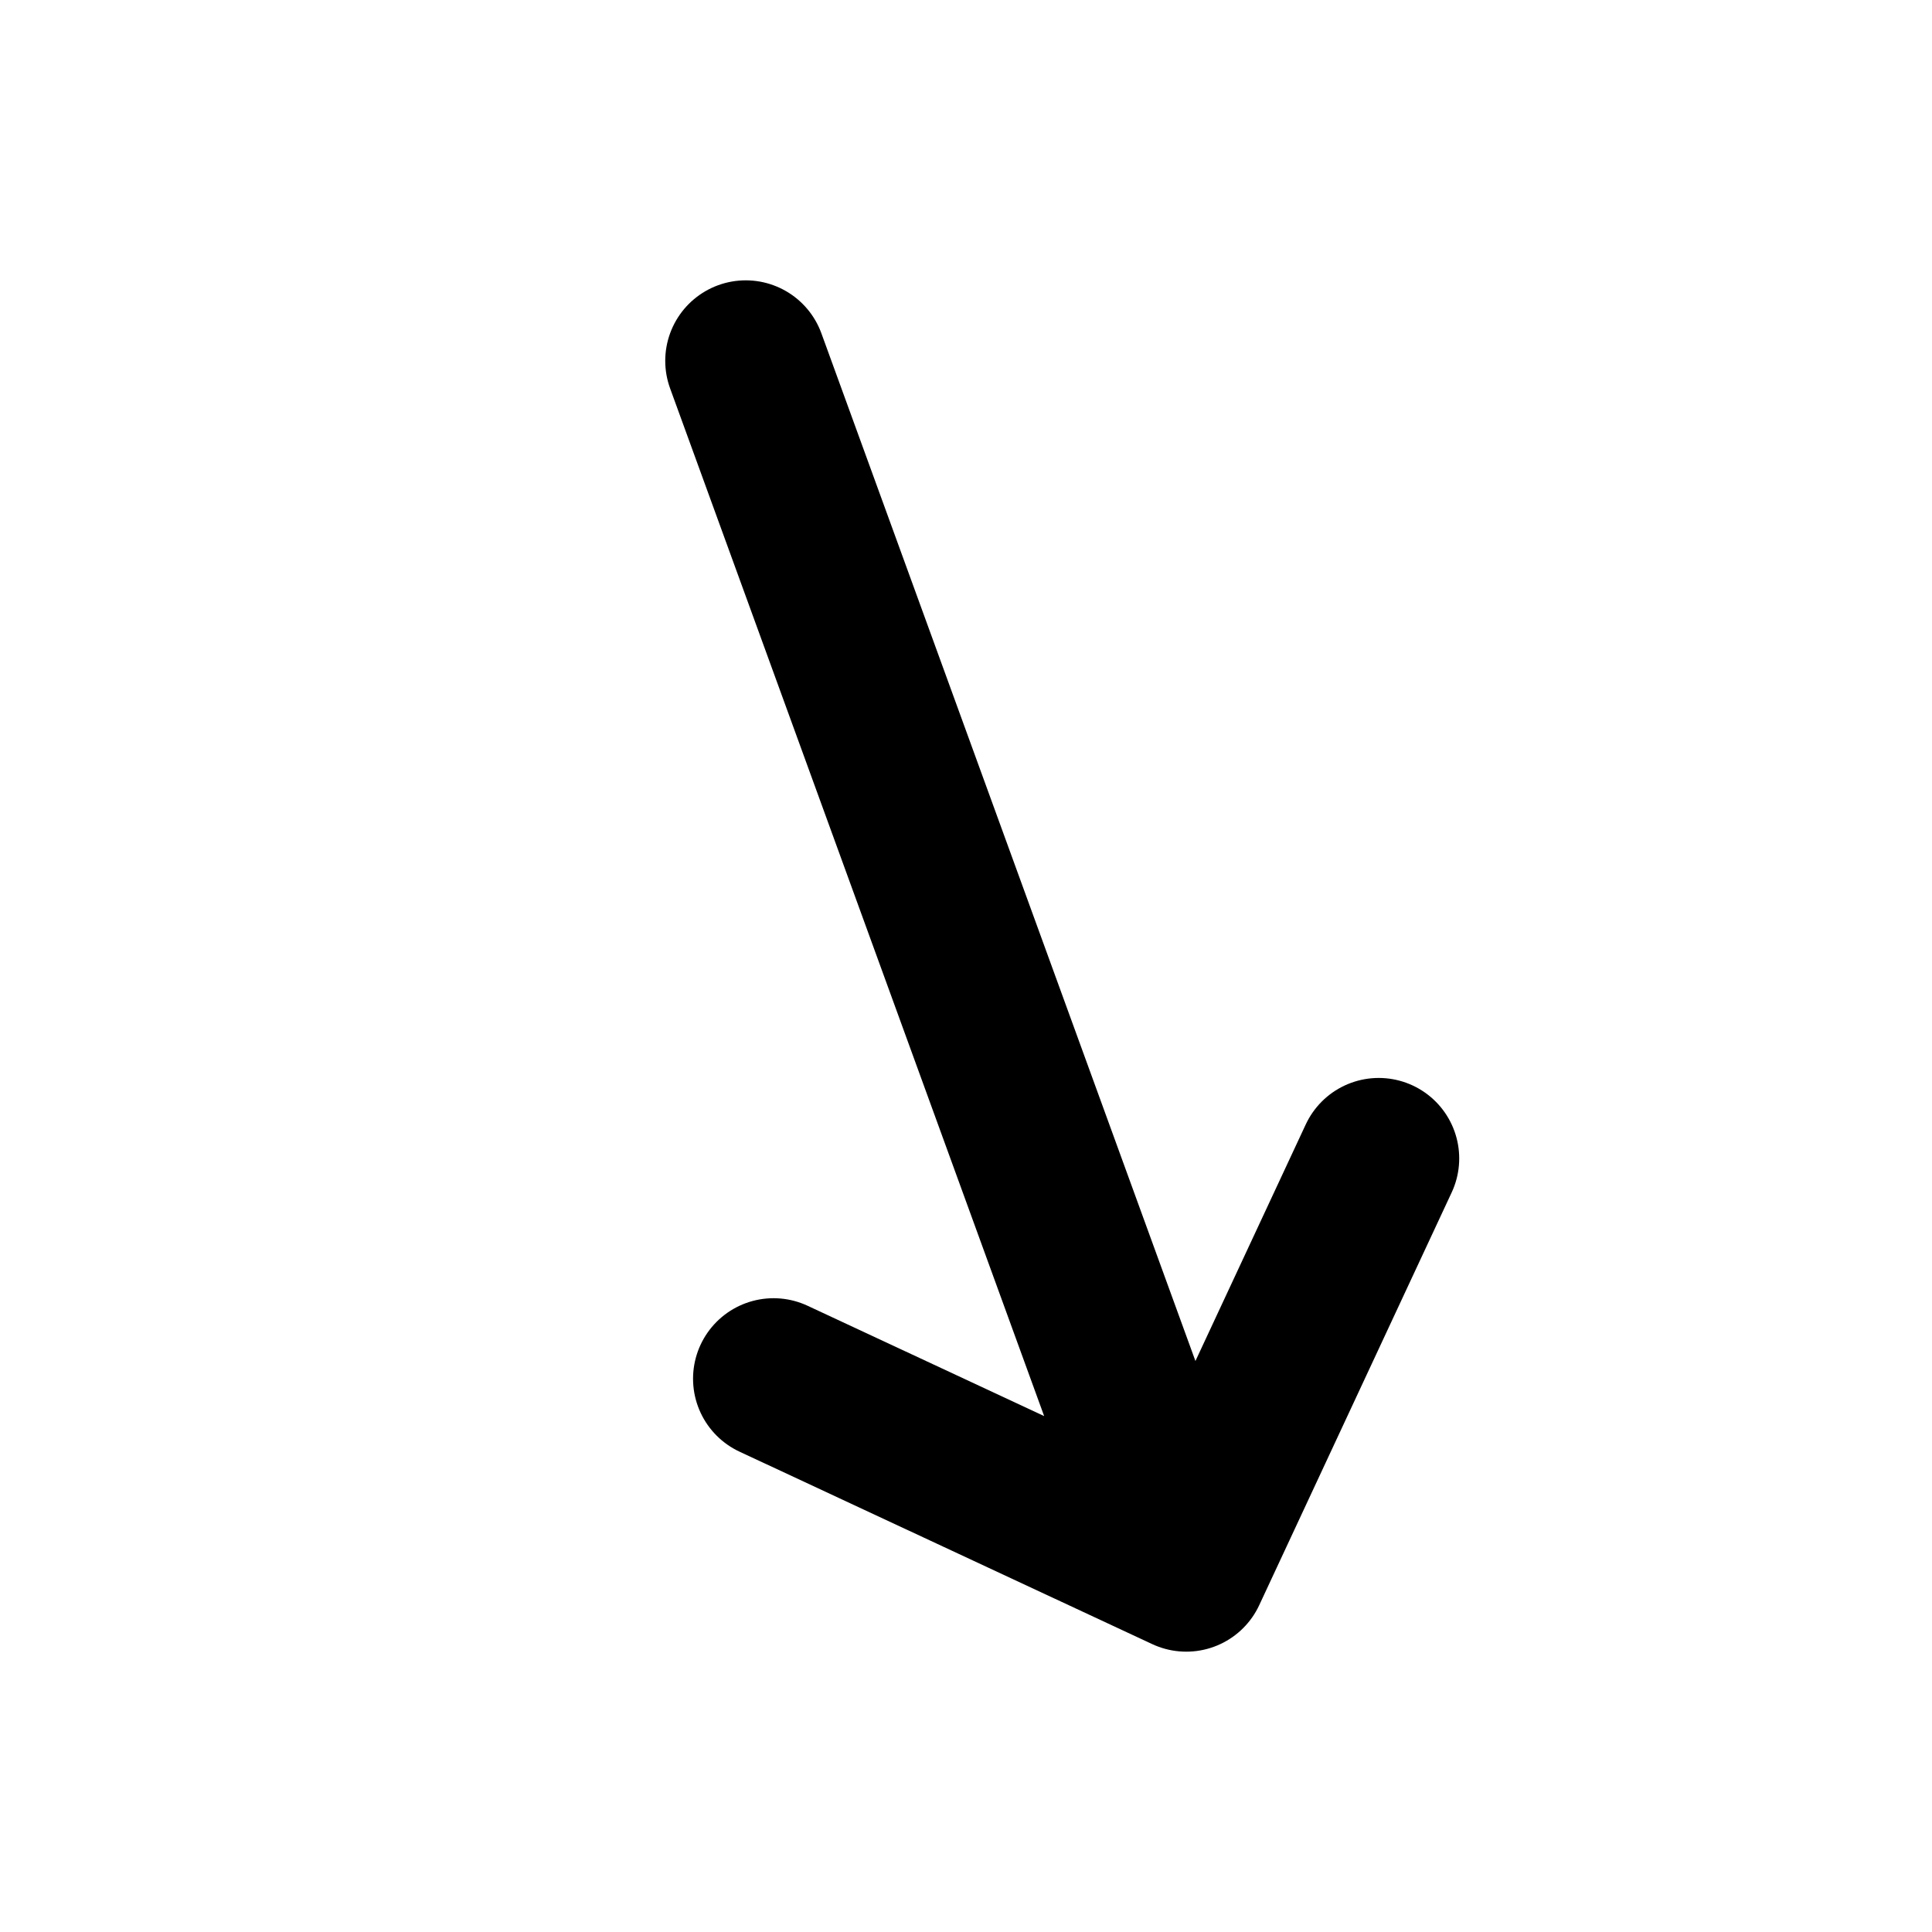
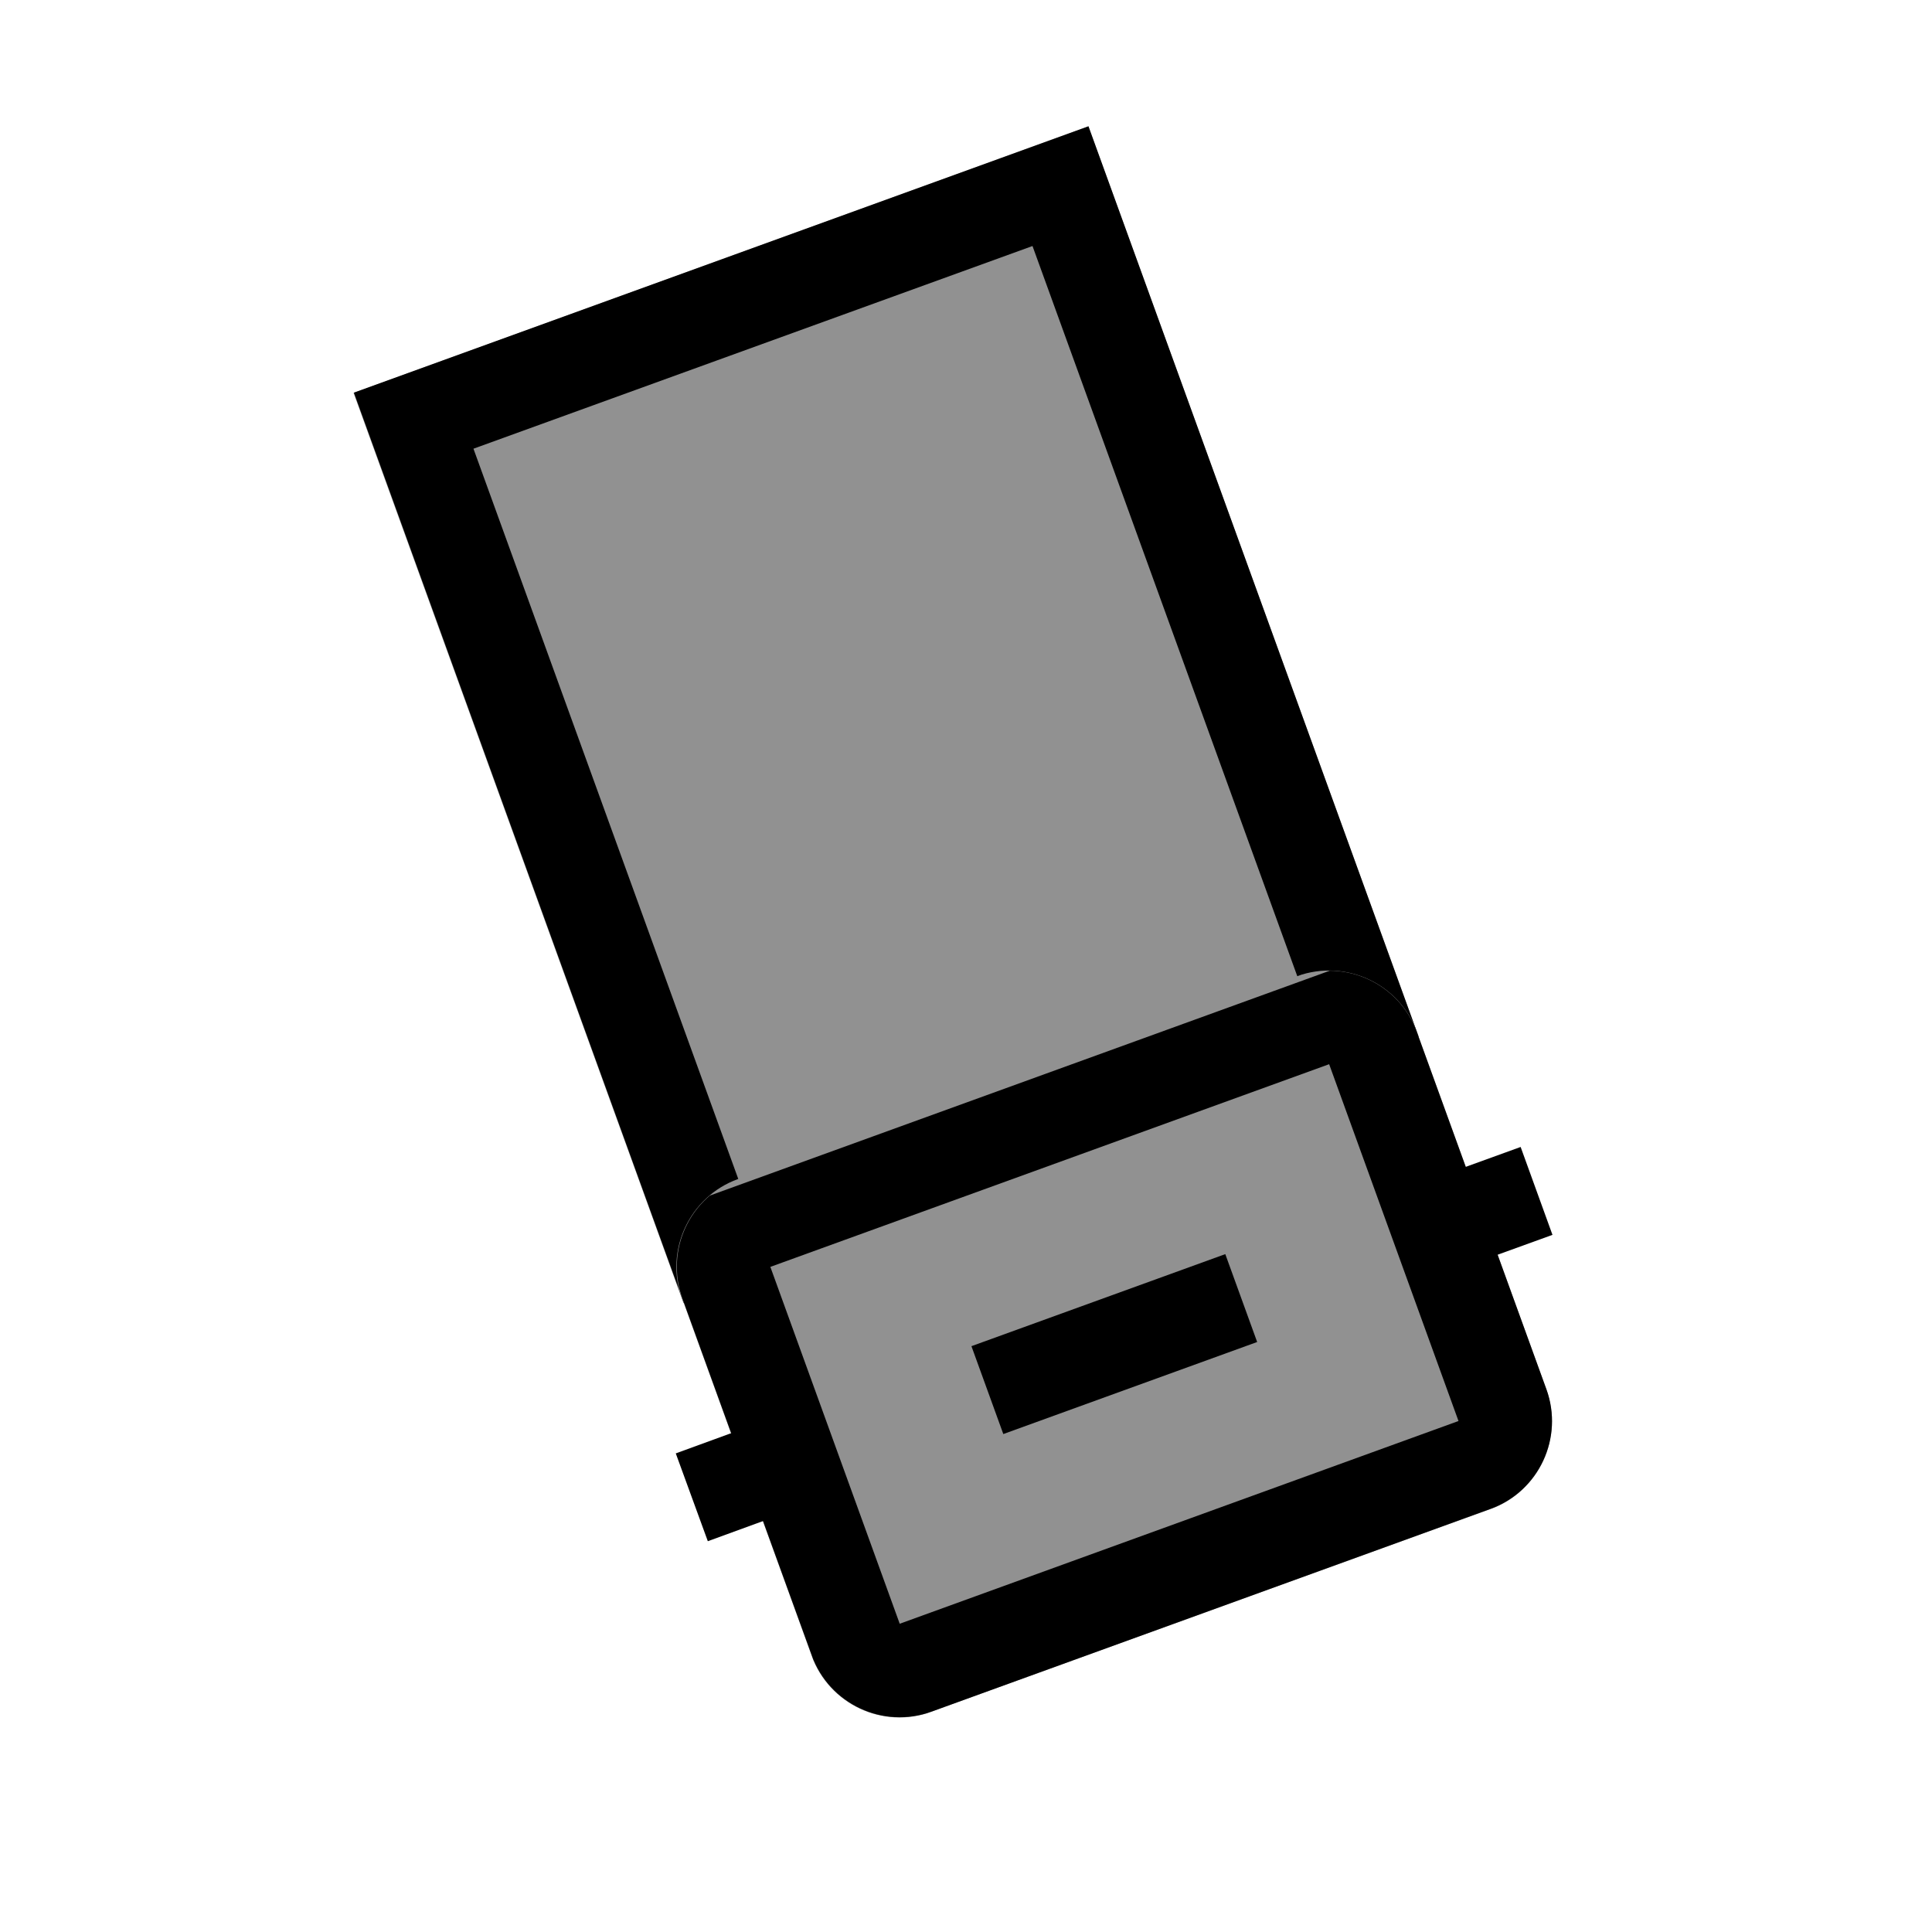
- <svg xmlns="http://www.w3.org/2000/svg" width="48" height="48" viewBox="0 0 48 48">
-   <g transform="rotate(160, 24, 24)">
-     <path d="M24,8 L24,40 M24,8 L16,16 M24,8 L32,16" stroke="black" stroke-width="4" fill="none" stroke-linecap="round" />
+ <svg xmlns="http://www.w3.org/2000/svg" width="40" zoomAndPan="magnify" viewBox="0 0 30 30" height="40" preserveAspectRatio="xMidYMid meet" version="1.0">
+   <defs>
+     <clipPath id="ed01e8f3bb">
+       <path d="M 5 1 L 23 1 L 23 21 L 5 21 Z M 5 1 " clip-rule="nonzero" />
+     </clipPath>
+     <clipPath id="4a99bee9bd">
+       <path d="M 22.027 16.094 L 10.613 20.234 L 5.473 6.055 L 16.887 1.918 Z M 22.027 16.094 " clip-rule="nonzero" />
+     </clipPath>
+     <clipPath id="febd2aa0c3">
+       <path d="M 22.027 16.094 L 10.613 20.234 L 5.484 6.094 L 16.898 1.957 Z M 22.027 16.094 " clip-rule="nonzero" />
+     </clipPath>
+     <clipPath id="9bc3bac999">
+       <path d="M 5 1 L 23 1 L 23 21 L 5 21 Z M 5 1 " clip-rule="nonzero" />
+     </clipPath>
+     <clipPath id="360dc56e50">
+       <path d="M 22.027 16.094 L 10.426 20.301 L 5.23 5.973 L 16.832 1.766 Z M 22.027 16.094 " clip-rule="nonzero" />
+     </clipPath>
+     <clipPath id="04952a257b">
+       <path d="M 22.027 16.094 L 10.617 20.23 L 5.449 5.969 L 16.855 1.832 Z M 22.027 16.094 " clip-rule="nonzero" />
+     </clipPath>
+     <clipPath id="1f7ea0600b">
+       <path d="M 22.027 16.094 L 10.617 20.23 L 5.492 6.098 L 16.902 1.961 Z M 22.027 16.094 " clip-rule="nonzero" />
+     </clipPath>
+     <clipPath id="fb55cb51bb">
+       <path d="M 10 15 L 25 15 L 25 27 L 10 27 Z M 10 15 " clip-rule="nonzero" />
+     </clipPath>
+     <clipPath id="bf196aedbe">
+       <path d="M 24.508 22.938 L 13.066 27.086 L 10.066 18.812 L 21.508 14.664 Z M 24.508 22.938 " clip-rule="nonzero" />
+     </clipPath>
+     <clipPath id="207d382a77">
+       <path d="M 23.145 23.434 L 14.461 26.582 C 13.707 26.855 12.875 26.465 12.602 25.711 L 10.59 20.168 C 10.316 19.414 10.707 18.582 11.457 18.309 L 20.145 15.156 C 20.898 14.887 21.73 15.273 22.004 16.027 L 24.012 21.574 C 24.285 22.328 23.898 23.16 23.145 23.434 Z M 23.145 23.434 " clip-rule="nonzero" />
+     </clipPath>
+     <clipPath id="132414deec">
+       <path d="M 10 15 L 25 15 L 25 27 L 10 27 Z M 10 15 " clip-rule="nonzero" />
+     </clipPath>
+     <clipPath id="288f78b040">
+       <path d="M 24.508 22.938 L 12.91 27.145 L 9.941 18.957 L 21.539 14.75 Z M 24.508 22.938 " clip-rule="nonzero" />
+     </clipPath>
+     <clipPath id="53014838ee">
+       <path d="M 24.508 22.938 L 13.102 27.074 L 10.062 18.695 L 21.469 14.559 Z M 24.508 22.938 " clip-rule="nonzero" />
+     </clipPath>
+     <clipPath id="19f3ef0f5d">
+       <path d="M 23.145 23.43 L 14.465 26.578 C 13.711 26.852 12.879 26.461 12.605 25.707 L 10.598 20.168 C 10.324 19.414 10.711 18.582 11.465 18.309 L 20.145 15.16 C 20.898 14.887 21.73 15.277 22.004 16.031 L 24.012 21.57 C 24.285 22.324 23.898 23.156 23.145 23.43 Z M 23.145 23.43 " clip-rule="nonzero" />
+     </clipPath>
+     <clipPath id="8dee84ba2e">
+       <path d="M 7 11 L 28 11 L 28 29.031 L 7 29.031 Z M 7 11 " clip-rule="nonzero" />
+     </clipPath>
+     <clipPath id="dcf05ab17a">
+       <path d="M 13 10 L 29.516 10 L 29.516 28 L 13 28 Z M 13 10 " clip-rule="nonzero" />
+     </clipPath>
+     <clipPath id="c91bc8da7e">
+       <path d="M 2 14 L 21 14 L 21 29.031 L 2 29.031 Z M 2 14 " clip-rule="nonzero" />
+     </clipPath>
+   </defs>
+   <g clip-path="url(#ed01e8f3bb)">
+     <g clip-path="url(#4a99bee9bd)">
+       <g clip-path="url(#febd2aa0c3)">
+         <path fill="#919191" d="M 22.027 16.094 L 10.613 20.234 L 5.488 6.102 L 16.902 1.961 Z M 22.027 16.094 " fill-opacity="1" fill-rule="nonzero" />
+       </g>
+     </g>
+   </g>
+   <g clip-path="url(#9bc3bac999)">
+     <g clip-path="url(#360dc56e50)">
+       <g clip-path="url(#04952a257b)">
+         <g clip-path="url(#1f7ea0600b)">
+           <path stroke-linecap="butt" transform="matrix(-0.682328, 0.247435, -0.247435, -0.682328, 22.02612, 16.09199)" fill="none" stroke-linejoin="miter" d="M -0.001 -0.003 L 16.721 -0.002 L 16.721 20.711 L -0.001 20.71 Z M -0.001 -0.003 " stroke="#000000" stroke-width="4" stroke-opacity="1" stroke-miterlimit="4" />
+         </g>
+       </g>
+     </g>
+   </g>
+   <g clip-path="url(#fb55cb51bb)">
+     <g clip-path="url(#bf196aedbe)">
+       <g clip-path="url(#207d382a77)">
+         <path fill="#919191" d="M 24.508 22.938 L 13.098 27.074 L 10.098 18.801 L 21.508 14.664 Z M 24.508 22.938 " fill-opacity="1" fill-rule="nonzero" />
+       </g>
+     </g>
+   </g>
+   <g clip-path="url(#132414deec)">
+     <g clip-path="url(#288f78b040)">
+       <g clip-path="url(#53014838ee)">
+         <g clip-path="url(#19f3ef0f5d)">
+           <path stroke-linecap="butt" transform="matrix(-0.682328, 0.247435, -0.247435, -0.682328, 24.50789, 22.93574)" fill="none" stroke-linejoin="miter" d="M 1.998 0.001 L 14.719 -0.001 C 15.824 -0.001 16.718 0.896 16.718 2.001 L 16.717 10.119 C 16.717 11.223 15.825 12.12 14.721 12.12 L 1.999 12.121 C 0.895 12.121 0 11.224 0 10.119 L 0.001 2.002 C 0.001 0.897 0.893 0.001 1.998 0.001 Z M 1.998 0.001 " stroke="#000000" stroke-width="4" stroke-opacity="1" stroke-miterlimit="4" />
+         </g>
+       </g>
+     </g>
+   </g>
+   <g clip-path="url(#8dee84ba2e)">
+     <path stroke-linecap="butt" transform="matrix(-0.682328, 0.247435, -0.247435, -0.682328, 19.51933, 20.83764)" fill="none" stroke-linejoin="miter" d="M -0.002 0.998 L 5.775 0.998 " stroke="#000000" stroke-width="2" stroke-opacity="1" stroke-miterlimit="4" />
+   </g>
+   <g clip-path="url(#dcf05ab17a)">
+     <path stroke-linecap="butt" transform="matrix(-0.682328, 0.247435, -0.247435, -0.682328, 24.10682, 19.17406)" fill="none" stroke-linejoin="miter" d="M 0 0.999 L 2.496 1 " stroke="#000000" stroke-width="2" stroke-opacity="1" stroke-miterlimit="4" />
+   </g>
+   <g clip-path="url(#c91bc8da7e)">
+     <path stroke-linecap="butt" transform="matrix(-0.682328, 0.247435, -0.247435, -0.682328, 12.69293, 23.31313)" fill="none" stroke-linejoin="miter" d="M -0.001 1.003 L 2.497 0.998 " stroke="#000000" stroke-width="2" stroke-opacity="1" stroke-miterlimit="4" />
  </g>
</svg>
